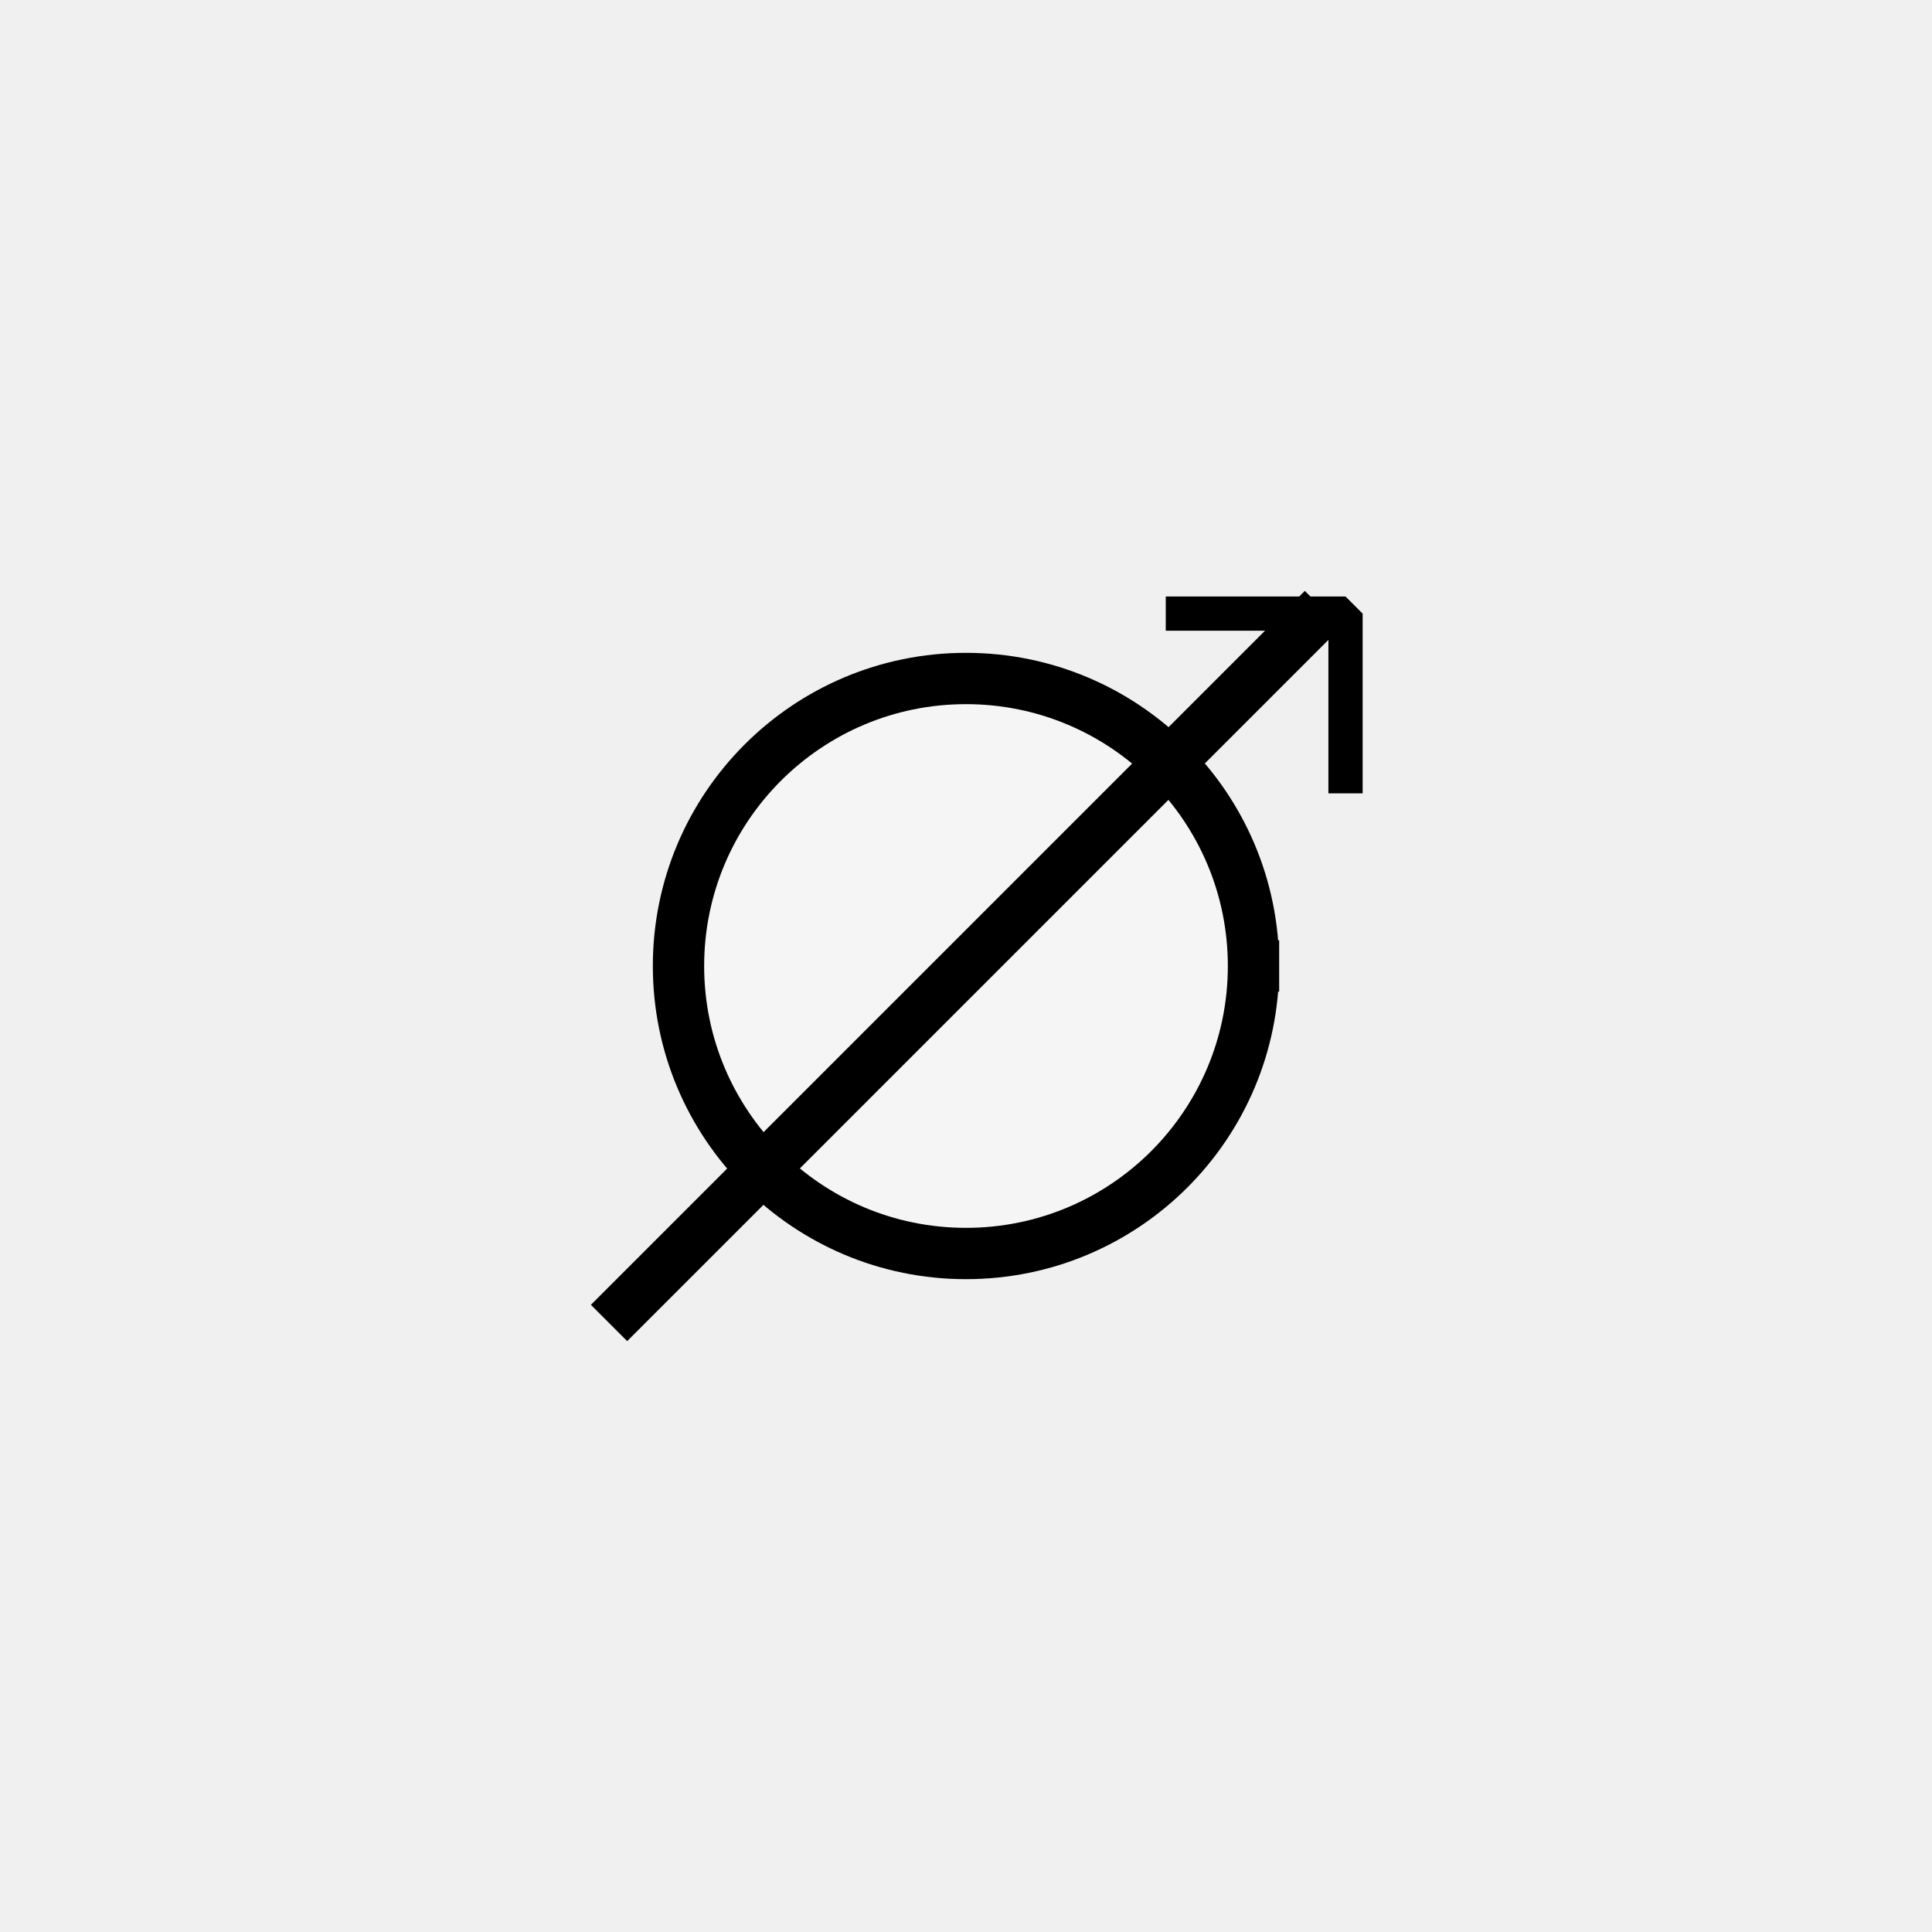
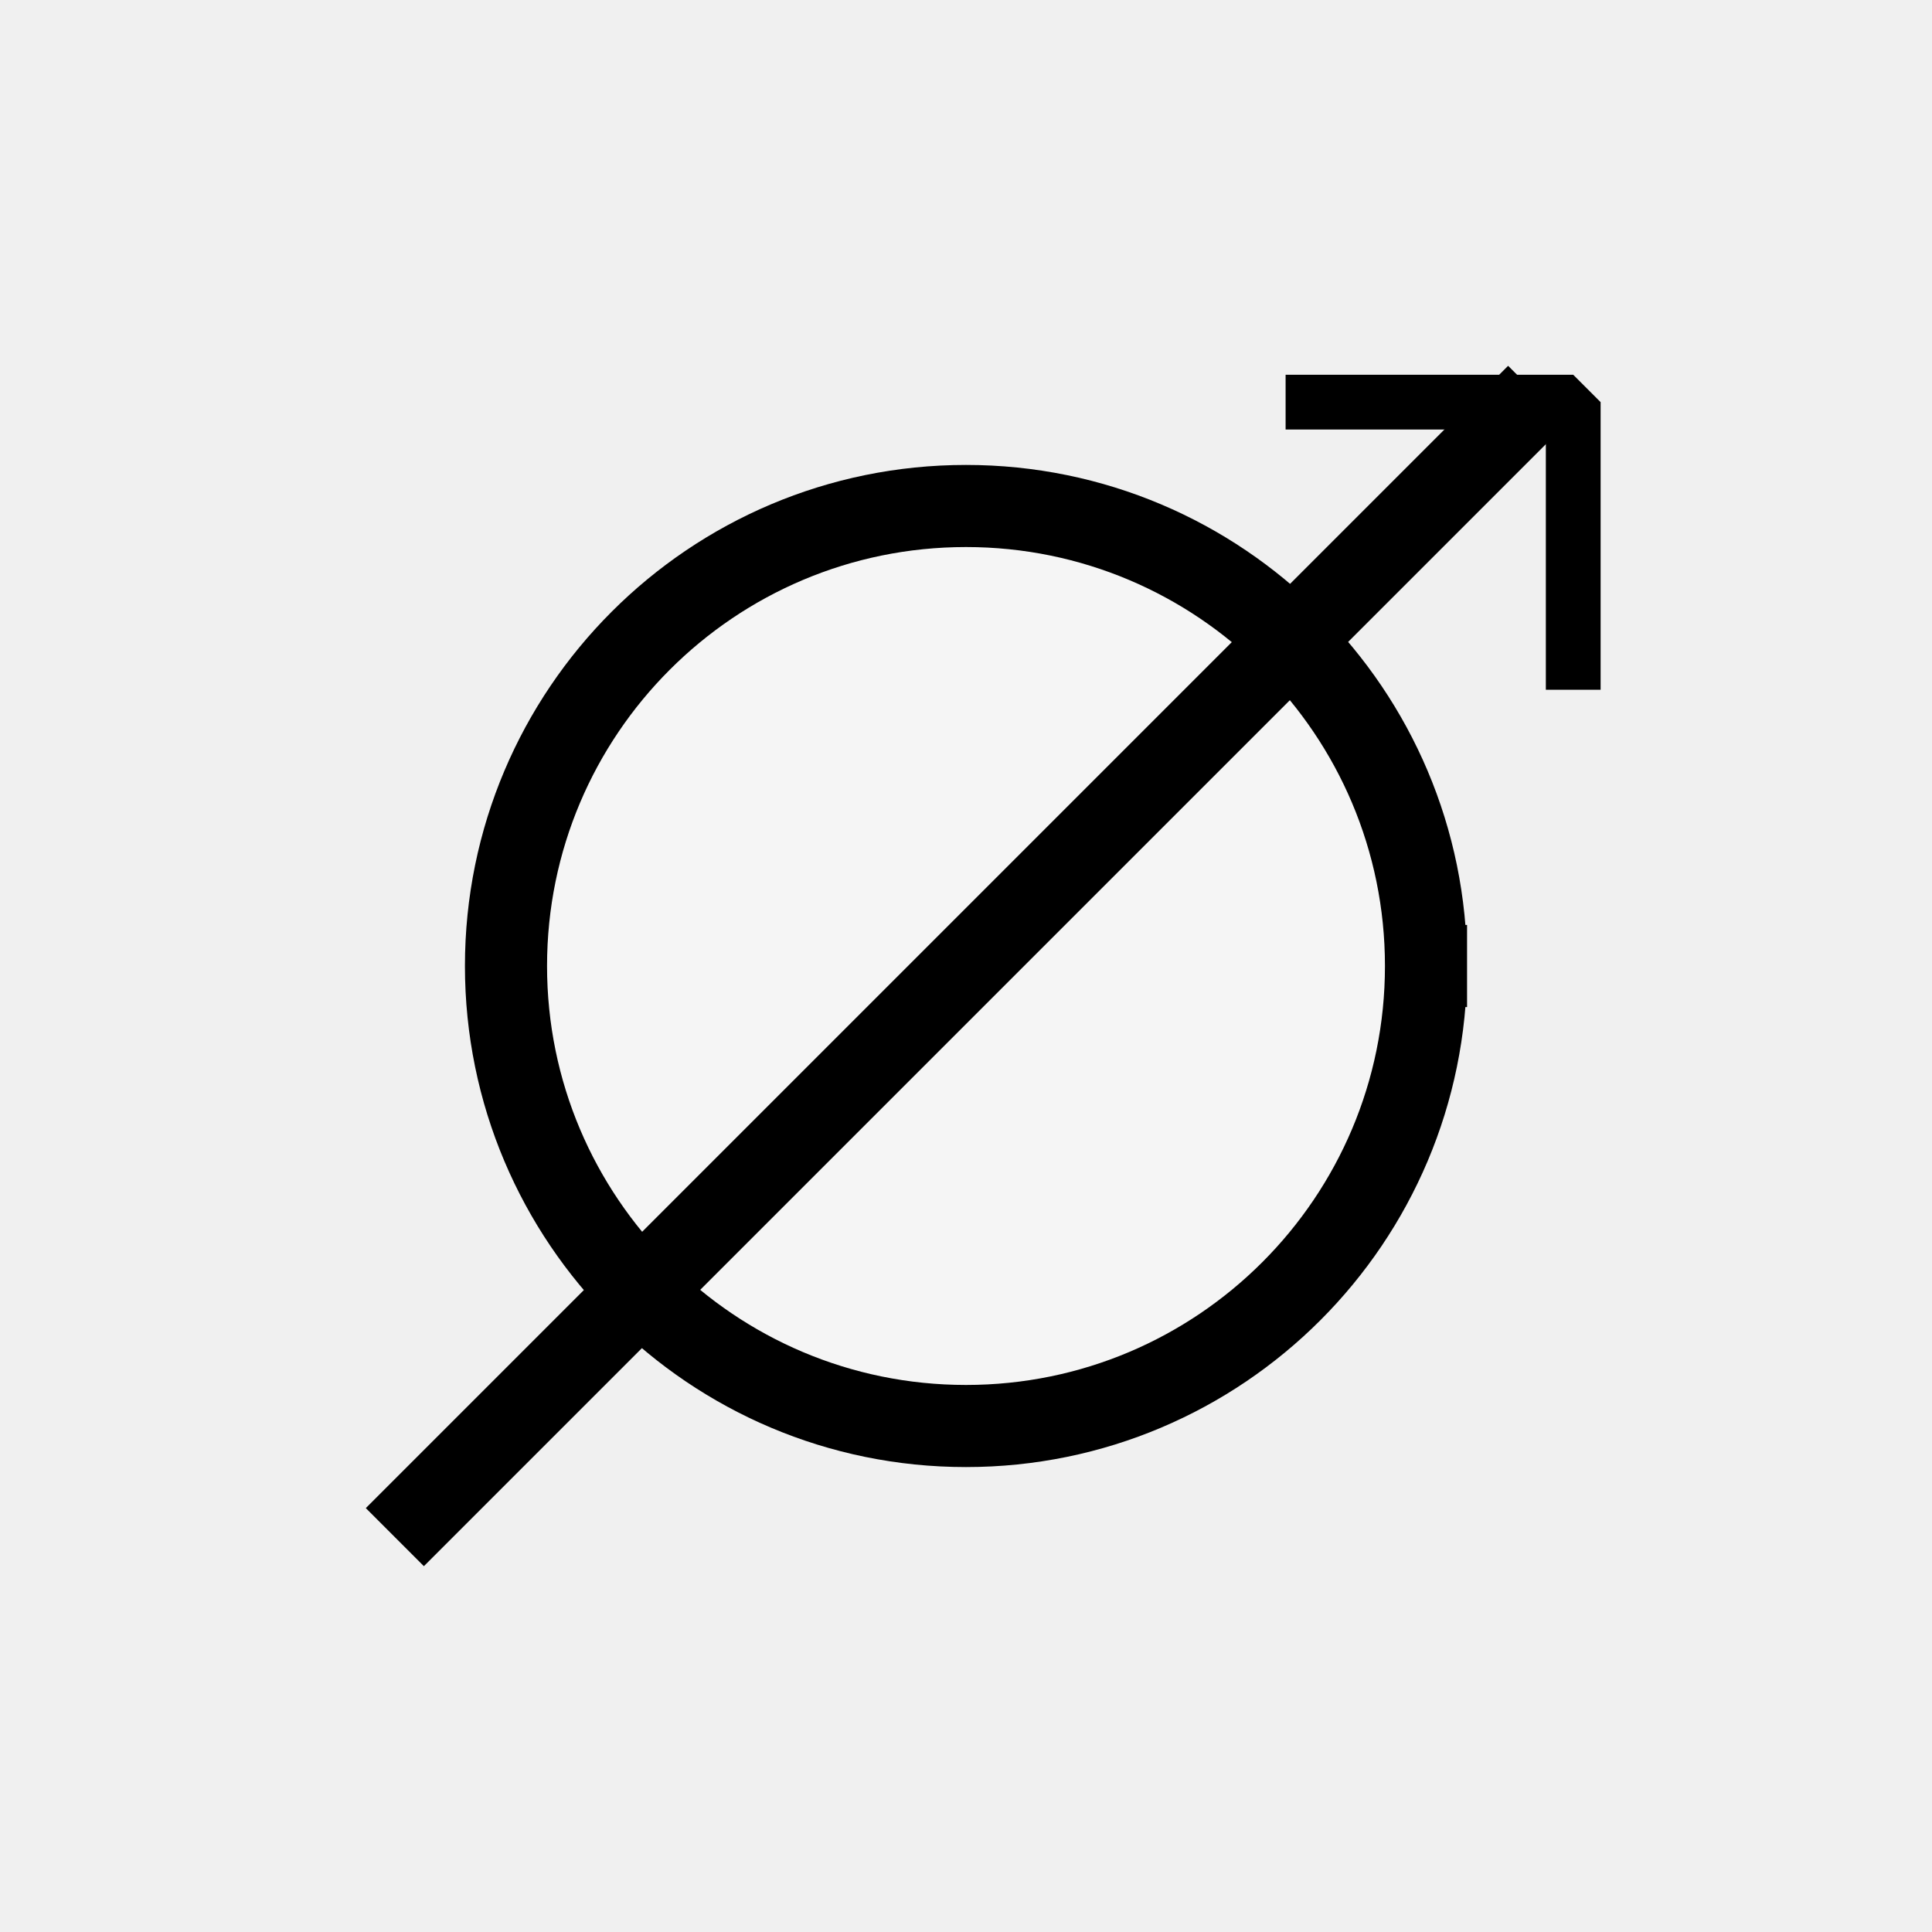
- <svg xmlns="http://www.w3.org/2000/svg" width="11.289mm" height="11.289mm" viewBox="0 0 32 32" version="1.2" baseProfile="tiny">
+ <svg xmlns="http://www.w3.org/2000/svg" width="32" height="32" viewBox="6 11 20 10" version="1.2" baseProfile="tiny">
  <defs>
</defs>
  <g fill="none" stroke="black" stroke-width="1" fill-rule="evenodd" stroke-linecap="square" stroke-linejoin="bevel">
    <g fill="#ffffff" fill-opacity="0.333" stroke="#000000" stroke-opacity="1" stroke-width="0.85" stroke-linecap="square" stroke-linejoin="bevel" transform="matrix(1,0,0,1,0,0)" font-family="MS Shell Dlg 2" font-size="8.25" font-weight="400" font-style="normal">
      <path vector-effect="none" fill-rule="evenodd" d="M20.762,16 C20.762,18.63 18.63,20.762 16,20.762 C13.37,20.762 11.238,18.63 11.238,16 C11.238,13.37 13.37,11.238 16,11.238 C18.63,11.238 20.762,13.37 20.762,16 " />
    </g>
    <g fill="none" stroke="#000000" stroke-opacity="1" stroke-width="0.567" stroke-linecap="square" stroke-linejoin="bevel" transform="matrix(1,0,0,1,0,0)" font-family="MS Shell Dlg 2" font-size="8.25" font-weight="400" font-style="normal">
      <path vector-effect="none" fill-rule="evenodd" d="M19.592,10.163 L22.286,10.163 L22.286,12.857" />
    </g>
    <g fill="none" stroke="#000000" stroke-opacity="1" stroke-width="0.85" stroke-linecap="square" stroke-linejoin="bevel" transform="matrix(1,0,0,1,0,0)" font-family="MS Shell Dlg 2" font-size="8.25" font-weight="400" font-style="normal">
      <path vector-effect="none" fill-rule="evenodd" d="M21.612,10.388 L10.388,21.612" />
    </g>
  </g>
</svg>
